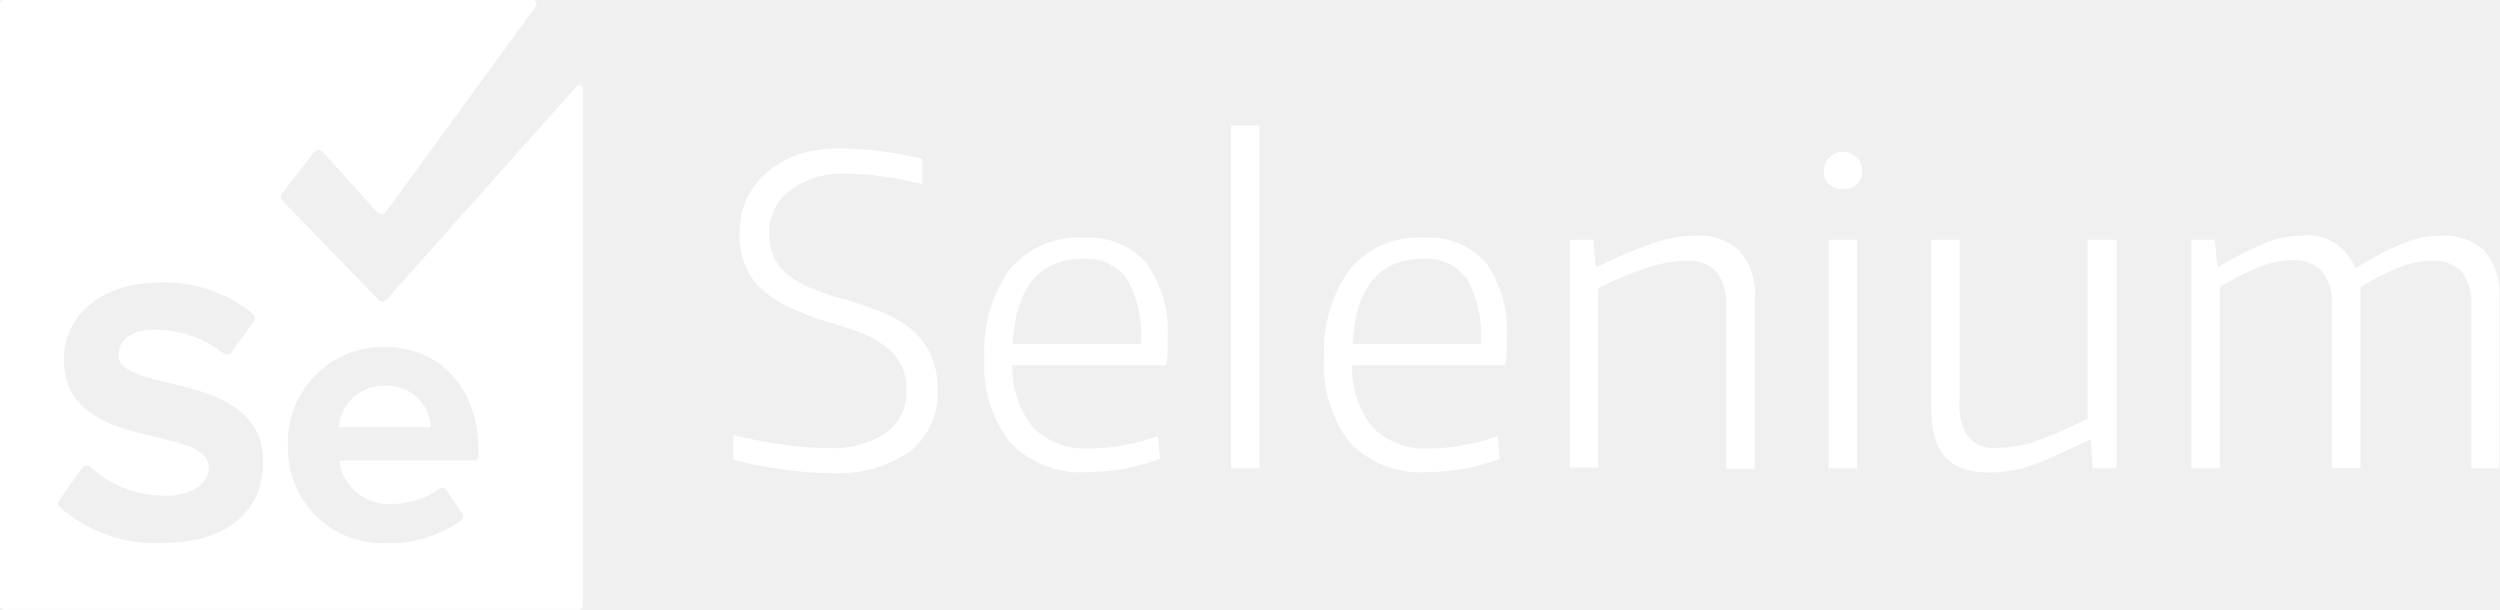
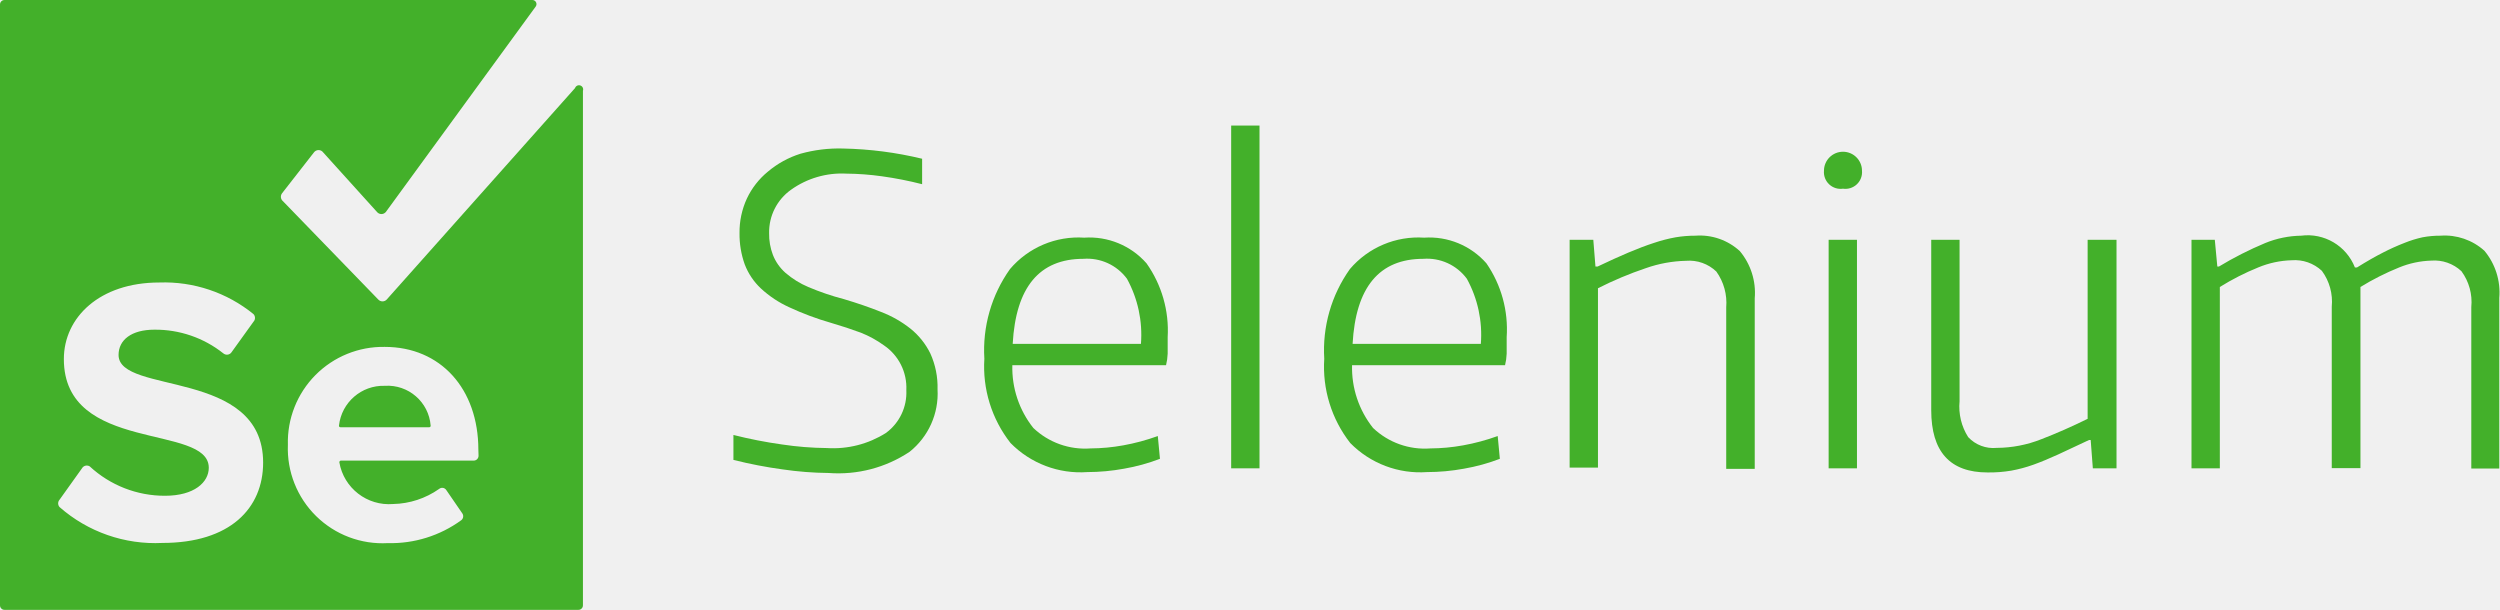
- <svg xmlns="http://www.w3.org/2000/svg" id="selenium_logo" data-name="Selenium Logo" viewBox="0 0 139.38 34">
+ <svg xmlns="http://www.w3.org/2000/svg" id="Layer_1" data-name="Layer 1" viewBox="0 0 139.38 34">
  <defs>
-     <style>.cls-selenium_logo{fill:#fff;}</style>
+     <style>.cls-1{fill:#43b02a;}</style>
  </defs>
-   <path class="cls-selenium_logo" d="M46.2,26.37a18.85,18.85,0,0,1-2.57-.2,25,25,0,0,1-2.74-.53l0-1.39a25.31,25.31,0,0,0,2.71.53,18,18,0,0,0,2.5.2,5.51,5.51,0,0,0,3.29-.84,2.79,2.79,0,0,0,1.14-2.39,2.85,2.85,0,0,0-1.24-2.49A6,6,0,0,0,48,18.55q-.78-.29-1.67-.55A15.93,15.93,0,0,1,44,17.13a5.92,5.92,0,0,1-1.58-1.05,3.6,3.6,0,0,1-.9-1.34A5,5,0,0,1,41.23,13a4.46,4.46,0,0,1,.41-1.93,4.31,4.31,0,0,1,1.17-1.5,5.26,5.26,0,0,1,1.82-1A8,8,0,0,1,47,8.28a20.51,20.51,0,0,1,4.41.57l0,1.42a20,20,0,0,0-2.23-.44,15.2,15.2,0,0,0-2-.15,4.86,4.86,0,0,0-3.08.9A2.9,2.9,0,0,0,42.88,13a3.25,3.25,0,0,0,.21,1.21,2.61,2.61,0,0,0,.7,1,4.83,4.83,0,0,0,1.27.79,14.31,14.31,0,0,0,2,.68q1.11.33,2.06.71a6.21,6.21,0,0,1,1.65.94,4.09,4.09,0,0,1,1.1,1.38,4.54,4.54,0,0,1,.4,2,4.15,4.15,0,0,1-1.56,3.48A7.16,7.16,0,0,1,46.2,26.37Z" />
-   <path class="cls-selenium_logo" d="M60.62,26.32a5.46,5.46,0,0,1-4.28-1.62A6.9,6.9,0,0,1,54.88,20a7.8,7.8,0,0,1,1.43-5,5,5,0,0,1,4.14-1.75,4.24,4.24,0,0,1,3.47,1.43A6.48,6.48,0,0,1,65.1,18.8q0,.54,0,.92a3.22,3.22,0,0,1-.09.64H56.44a5.39,5.39,0,0,0,1.17,3.5A4.18,4.18,0,0,0,60.8,25a10.52,10.52,0,0,0,1.82-.17,11.77,11.77,0,0,0,1.93-.52l.12,1.27a10.68,10.68,0,0,1-2,.55A11.47,11.47,0,0,1,60.62,26.32ZM60.4,14.43q-3.68,0-3.94,4.74h7.15a6.49,6.49,0,0,0-.78-3.63A2.76,2.76,0,0,0,60.4,14.43Z" />
-   <path class="cls-selenium_logo" d="M68.64,7h1.58V26.11H68.64Z" />
-   <path class="cls-selenium_logo" d="M79.56,26.32a5.46,5.46,0,0,1-4.28-1.62A6.9,6.9,0,0,1,73.83,20a7.8,7.8,0,0,1,1.43-5,5,5,0,0,1,4.14-1.75,4.24,4.24,0,0,1,3.47,1.43A6.48,6.48,0,0,1,84,18.8q0,.54,0,.92a3.22,3.22,0,0,1-.09.64H75.38a5.4,5.4,0,0,0,1.17,3.5A4.18,4.18,0,0,0,79.75,25a10.52,10.52,0,0,0,1.82-.17,11.8,11.8,0,0,0,1.93-.52l.12,1.27a10.68,10.68,0,0,1-2,.55A11.47,11.47,0,0,1,79.56,26.32Zm-.21-11.89q-3.68,0-3.94,4.74h7.15a6.49,6.49,0,0,0-.78-3.63A2.76,2.76,0,0,0,79.35,14.43Z" />
-   <path class="cls-selenium_logo" d="M87.51,13.37h1.32l.12,1.49h.12q.94-.45,1.72-.78t1.43-.54a8.42,8.42,0,0,1,1.2-.31,6.54,6.54,0,0,1,1.1-.09A3.3,3.3,0,0,1,97,14a3.63,3.63,0,0,1,.83,2.63v9.51H96.24v-9a3,3,0,0,0-.55-2,2.18,2.18,0,0,0-1.69-.6,7.25,7.25,0,0,0-2.24.41,20.1,20.1,0,0,0-2.67,1.12v10H87.51Z" />
-   <path class="cls-selenium_logo" d="M102.75,10.52a.93.93,0,0,1-1.06-1,1.06,1.06,0,0,1,2.12,0A.93.93,0,0,1,102.75,10.52Zm-.8,2.85h1.58V26.11h-1.58Z" />
-   <path class="cls-selenium_logo" d="M110.81,26.34q-3.14,0-3.14-3.47V13.37h1.58v9a3.16,3.16,0,0,0,.48,2,1.92,1.92,0,0,0,1.59.6,6.83,6.83,0,0,0,2.48-.48q1.25-.48,2.59-1.14V13.37H118V26.11h-1.32l-.12-1.58h-.09l-1.73.81q-.74.34-1.38.57a7.9,7.9,0,0,1-1.23.33A7.34,7.34,0,0,1,110.81,26.34Z" />
-   <path class="cls-selenium_logo" d="M122.18,13.37h1.3l.14,1.49h.09a19.53,19.53,0,0,1,2.58-1.31,5.51,5.51,0,0,1,2-.41,2.83,2.83,0,0,1,3,1.77h.12q.8-.5,1.45-.83a12.61,12.61,0,0,1,1.2-.54,6.17,6.17,0,0,1,1-.31,5.18,5.18,0,0,1,1-.09,3.3,3.3,0,0,1,2.45.84,3.63,3.63,0,0,1,.83,2.63v9.51h-1.56v-9a2.9,2.9,0,0,0-.55-2,2.21,2.21,0,0,0-1.69-.59,5.14,5.14,0,0,0-1.78.38A14.45,14.45,0,0,0,131.6,16v10.1H130v-9a2.9,2.9,0,0,0-.55-2,2.21,2.21,0,0,0-1.69-.59,5.24,5.24,0,0,0-1.86.4A14,14,0,0,0,123.76,16V26.11h-1.58Z" />
-   <path class="cls-selenium_logo" d="M21.45,21.51a2.49,2.49,0,0,0-2.55,2.21.08.08,0,0,0,.08.1h4.95a.08.08,0,0,0,.08-.09A2.41,2.41,0,0,0,21.45,21.51Z" />
-   <path class="cls-selenium_logo" d="M32.06,4.91,21.56,16.7a.32.32,0,0,1-.47,0l-5.36-5.53a.32.32,0,0,1,0-.4l1.77-2.27a.32.32,0,0,1,.52,0l3,3.32a.32.32,0,0,0,.49,0L29.87.36A.23.23,0,0,0,29.69,0H.25A.25.25,0,0,0,0,.25v33.5A.25.25,0,0,0,.25,34h32a.25.25,0,0,0,.25-.25V5.06A.23.23,0,0,0,32.06,4.91Zm-23,25.36a8.08,8.08,0,0,1-5.74-2,.31.31,0,0,1,0-.41l1.25-1.75A.31.31,0,0,1,5,26a6.15,6.15,0,0,0,4.2,1.64c1.64,0,2.44-.76,2.44-1.56,0-2.48-8.08-.78-8.08-6.06,0-2.33,2-4.27,5.32-4.27a7.88,7.88,0,0,1,5.25,1.76.31.31,0,0,1,0,.43L12.9,19.65a.31.31,0,0,1-.45.05,6.08,6.08,0,0,0-3.84-1.32c-1.28,0-2,.57-2,1.41,0,2.23,8.06.74,8.06,6C14.67,28.33,12.84,30.27,9.05,30.27ZM26.68,25.4a.27.27,0,0,1-.28.28H19a.09.09,0,0,0-.08.1,2.81,2.81,0,0,0,3,2.32,4.62,4.62,0,0,0,2.56-.84.27.27,0,0,1,.4.06l.9,1.31a.28.28,0,0,1-.06.37,6.67,6.67,0,0,1-4.1,1.28,5.28,5.28,0,0,1-5.57-5.48,5.31,5.31,0,0,1,5.4-5.46c3.11,0,5.22,2.33,5.22,5.74Z" />
+   <path class="cls-1" d="M46.2,26.37a18.85,18.85,0,0,1-2.57-.2,25,25,0,0,1-2.74-.53l0-1.39a25.31,25.31,0,0,0,2.71.53,18,18,0,0,0,2.5.2,5.51,5.51,0,0,0,3.29-.84,2.79,2.79,0,0,0,1.14-2.39,2.85,2.85,0,0,0-1.24-2.49A6,6,0,0,0,48,18.55q-.78-.29-1.67-.55A15.93,15.93,0,0,1,44,17.13a5.92,5.92,0,0,1-1.58-1.05,3.6,3.6,0,0,1-.9-1.34A5,5,0,0,1,41.23,13a4.46,4.46,0,0,1,.41-1.93,4.31,4.31,0,0,1,1.17-1.5,5.26,5.26,0,0,1,1.82-1A8,8,0,0,1,47,8.28a20.51,20.51,0,0,1,4.41.57l0,1.42a20,20,0,0,0-2.23-.44,15.2,15.2,0,0,0-2-.15,4.86,4.86,0,0,0-3.08.9A2.9,2.9,0,0,0,42.88,13a3.25,3.25,0,0,0,.21,1.21,2.61,2.61,0,0,0,.7,1,4.83,4.83,0,0,0,1.27.79,14.31,14.31,0,0,0,2,.68q1.11.33,2.06.71a6.21,6.21,0,0,1,1.65.94,4.09,4.09,0,0,1,1.1,1.38,4.54,4.54,0,0,1,.4,2,4.15,4.15,0,0,1-1.56,3.48A7.16,7.16,0,0,1,46.2,26.37Z" />
+   <path class="cls-1" d="M60.62,26.32a5.46,5.46,0,0,1-4.28-1.62A6.9,6.9,0,0,1,54.88,20a7.8,7.8,0,0,1,1.43-5,5,5,0,0,1,4.14-1.75,4.24,4.24,0,0,1,3.47,1.43A6.48,6.48,0,0,1,65.1,18.8q0,.54,0,.92a3.22,3.22,0,0,1-.09.64H56.44a5.39,5.39,0,0,0,1.17,3.5A4.18,4.18,0,0,0,60.8,25a10.52,10.52,0,0,0,1.82-.17,11.77,11.77,0,0,0,1.93-.52l.12,1.27a10.68,10.68,0,0,1-2,.55A11.47,11.47,0,0,1,60.62,26.32ZM60.4,14.43q-3.68,0-3.94,4.74h7.15a6.49,6.49,0,0,0-.78-3.63A2.76,2.76,0,0,0,60.4,14.43Z" />
+   <path class="cls-1" d="M68.64,7h1.58V26.11H68.64Z" />
+   <path class="cls-1" d="M79.56,26.32a5.46,5.46,0,0,1-4.28-1.62A6.9,6.9,0,0,1,73.83,20a7.8,7.8,0,0,1,1.43-5,5,5,0,0,1,4.14-1.75,4.24,4.24,0,0,1,3.47,1.43A6.48,6.48,0,0,1,84,18.8q0,.54,0,.92a3.22,3.22,0,0,1-.09.64H75.38a5.4,5.4,0,0,0,1.17,3.5A4.18,4.18,0,0,0,79.75,25a10.52,10.52,0,0,0,1.82-.17,11.8,11.8,0,0,0,1.93-.52l.12,1.27a10.68,10.68,0,0,1-2,.55A11.47,11.47,0,0,1,79.56,26.32Zm-.21-11.89q-3.68,0-3.94,4.74h7.15a6.49,6.49,0,0,0-.78-3.63A2.76,2.76,0,0,0,79.35,14.43Z" />
+   <path class="cls-1" d="M87.51,13.37h1.32l.12,1.49h.12q.94-.45,1.72-.78t1.43-.54a8.42,8.42,0,0,1,1.2-.31,6.54,6.54,0,0,1,1.1-.09A3.3,3.3,0,0,1,97,14a3.63,3.63,0,0,1,.83,2.63v9.51H96.24v-9a3,3,0,0,0-.55-2,2.18,2.18,0,0,0-1.69-.6,7.25,7.25,0,0,0-2.24.41,20.1,20.1,0,0,0-2.67,1.12v10H87.51Z" />
+   <path class="cls-1" d="M102.75,10.52a.93.93,0,0,1-1.06-1,1.06,1.06,0,0,1,2.12,0A.93.93,0,0,1,102.75,10.52Zm-.8,2.85h1.58V26.11h-1.58Z" />
+   <path class="cls-1" d="M110.81,26.34q-3.14,0-3.14-3.47V13.37h1.58v9a3.16,3.16,0,0,0,.48,2,1.92,1.92,0,0,0,1.59.6,6.83,6.83,0,0,0,2.48-.48q1.25-.48,2.59-1.14V13.37H118V26.11h-1.32l-.12-1.58h-.09l-1.73.81q-.74.34-1.38.57a7.9,7.9,0,0,1-1.23.33A7.34,7.34,0,0,1,110.81,26.34Z" />
+   <path class="cls-1" d="M122.18,13.37h1.3l.14,1.49h.09a19.53,19.53,0,0,1,2.58-1.31,5.51,5.51,0,0,1,2-.41,2.83,2.83,0,0,1,3,1.77h.12q.8-.5,1.45-.83a12.61,12.61,0,0,1,1.2-.54,6.17,6.17,0,0,1,1-.31,5.18,5.18,0,0,1,1-.09,3.3,3.3,0,0,1,2.45.84,3.63,3.63,0,0,1,.83,2.63v9.51h-1.56v-9a2.9,2.9,0,0,0-.55-2,2.21,2.21,0,0,0-1.69-.59,5.14,5.14,0,0,0-1.78.38A14.45,14.45,0,0,0,131.6,16v10.1H130v-9a2.9,2.9,0,0,0-.55-2,2.21,2.21,0,0,0-1.69-.59,5.24,5.24,0,0,0-1.86.4A14,14,0,0,0,123.76,16V26.11h-1.58Z" />
+   <path class="cls-1" d="M21.45,21.51a2.49,2.49,0,0,0-2.55,2.21.08.08,0,0,0,.08.1h4.95a.08.08,0,0,0,.08-.09A2.41,2.41,0,0,0,21.45,21.51Z" />
+   <path class="cls-1" d="M32.06,4.91,21.56,16.7a.32.32,0,0,1-.47,0l-5.36-5.53a.32.32,0,0,1,0-.4l1.77-2.27a.32.32,0,0,1,.52,0l3,3.32a.32.32,0,0,0,.49,0L29.87.36A.23.23,0,0,0,29.69,0H.25A.25.25,0,0,0,0,.25v33.5A.25.25,0,0,0,.25,34h32a.25.25,0,0,0,.25-.25V5.06A.23.23,0,0,0,32.06,4.91Zm-23,25.36a8.08,8.08,0,0,1-5.74-2,.31.31,0,0,1,0-.41l1.25-1.75A.31.31,0,0,1,5,26a6.15,6.15,0,0,0,4.2,1.64c1.64,0,2.44-.76,2.44-1.56,0-2.48-8.08-.78-8.08-6.06,0-2.33,2-4.27,5.32-4.27a7.88,7.88,0,0,1,5.25,1.76.31.31,0,0,1,0,.43L12.9,19.65a.31.31,0,0,1-.45.05,6.08,6.08,0,0,0-3.84-1.32c-1.28,0-2,.57-2,1.41,0,2.23,8.06.74,8.06,6C14.67,28.33,12.84,30.27,9.05,30.27ZM26.68,25.4a.27.27,0,0,1-.28.28H19a.09.09,0,0,0-.08.1,2.81,2.81,0,0,0,3,2.32,4.62,4.62,0,0,0,2.56-.84.27.27,0,0,1,.4.06l.9,1.31a.28.28,0,0,1-.06.37,6.67,6.67,0,0,1-4.1,1.28,5.28,5.28,0,0,1-5.57-5.48,5.31,5.31,0,0,1,5.4-5.46c3.11,0,5.22,2.33,5.22,5.74Z" />
</svg>
